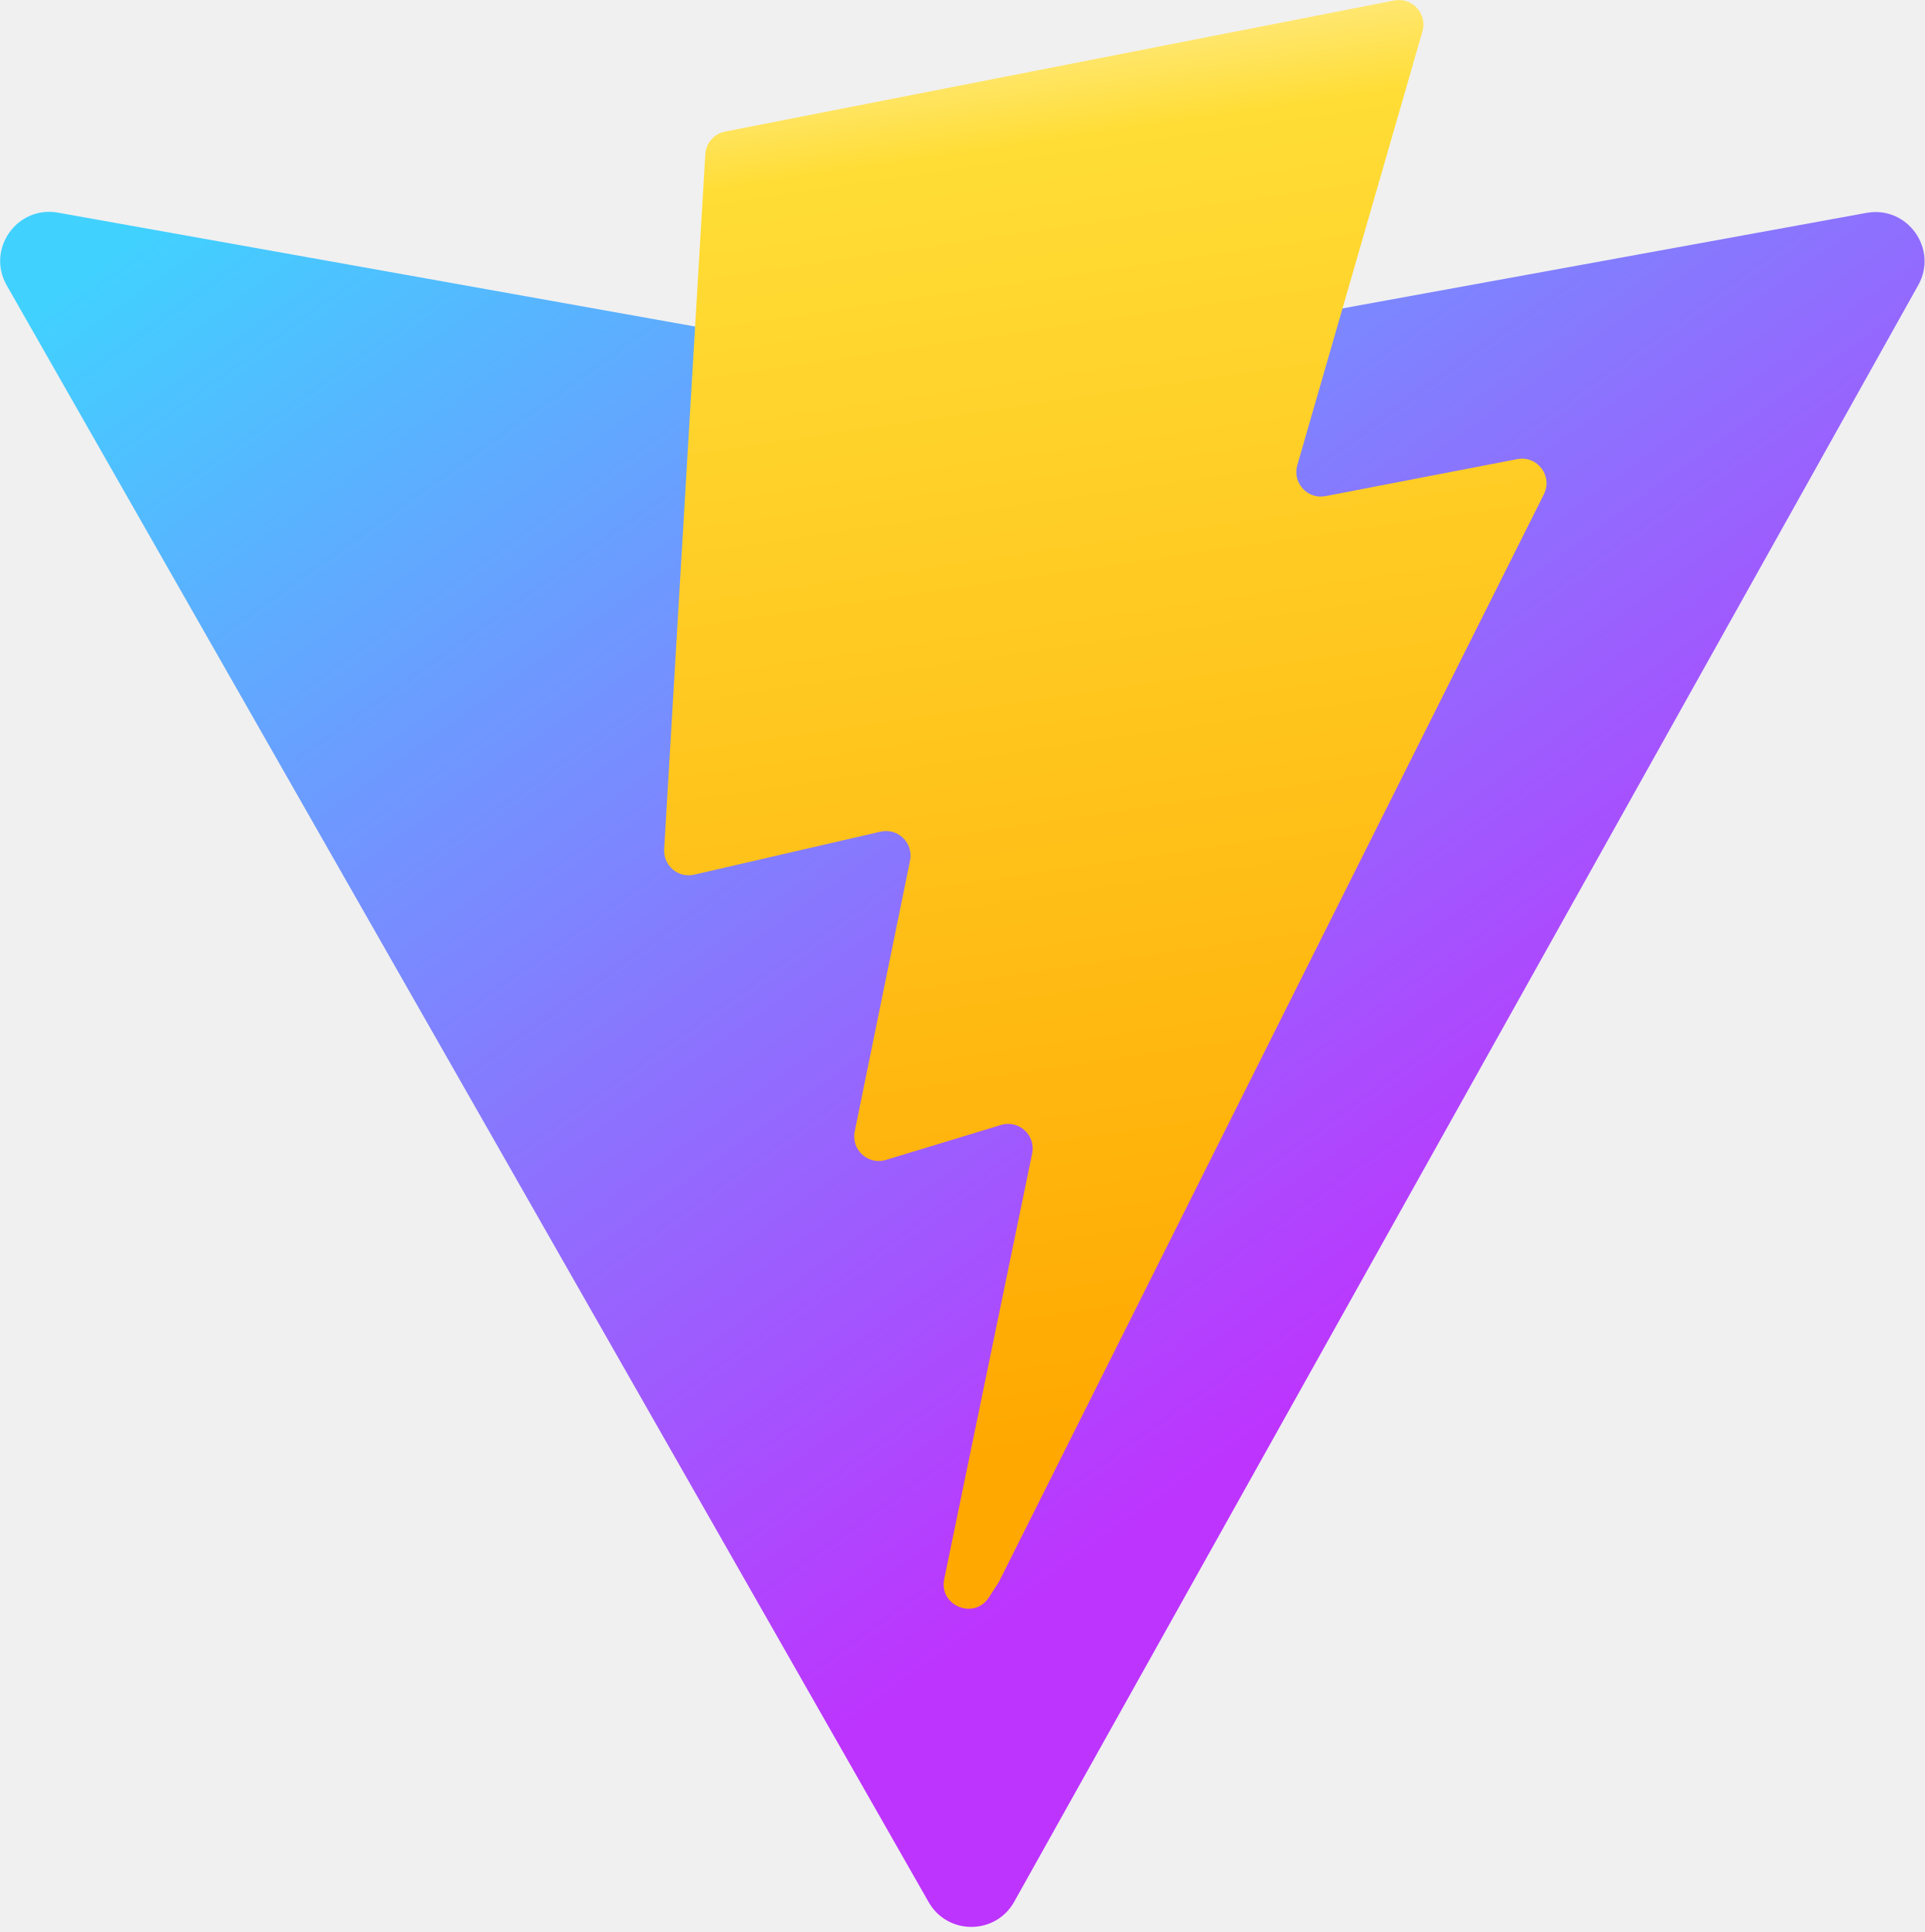
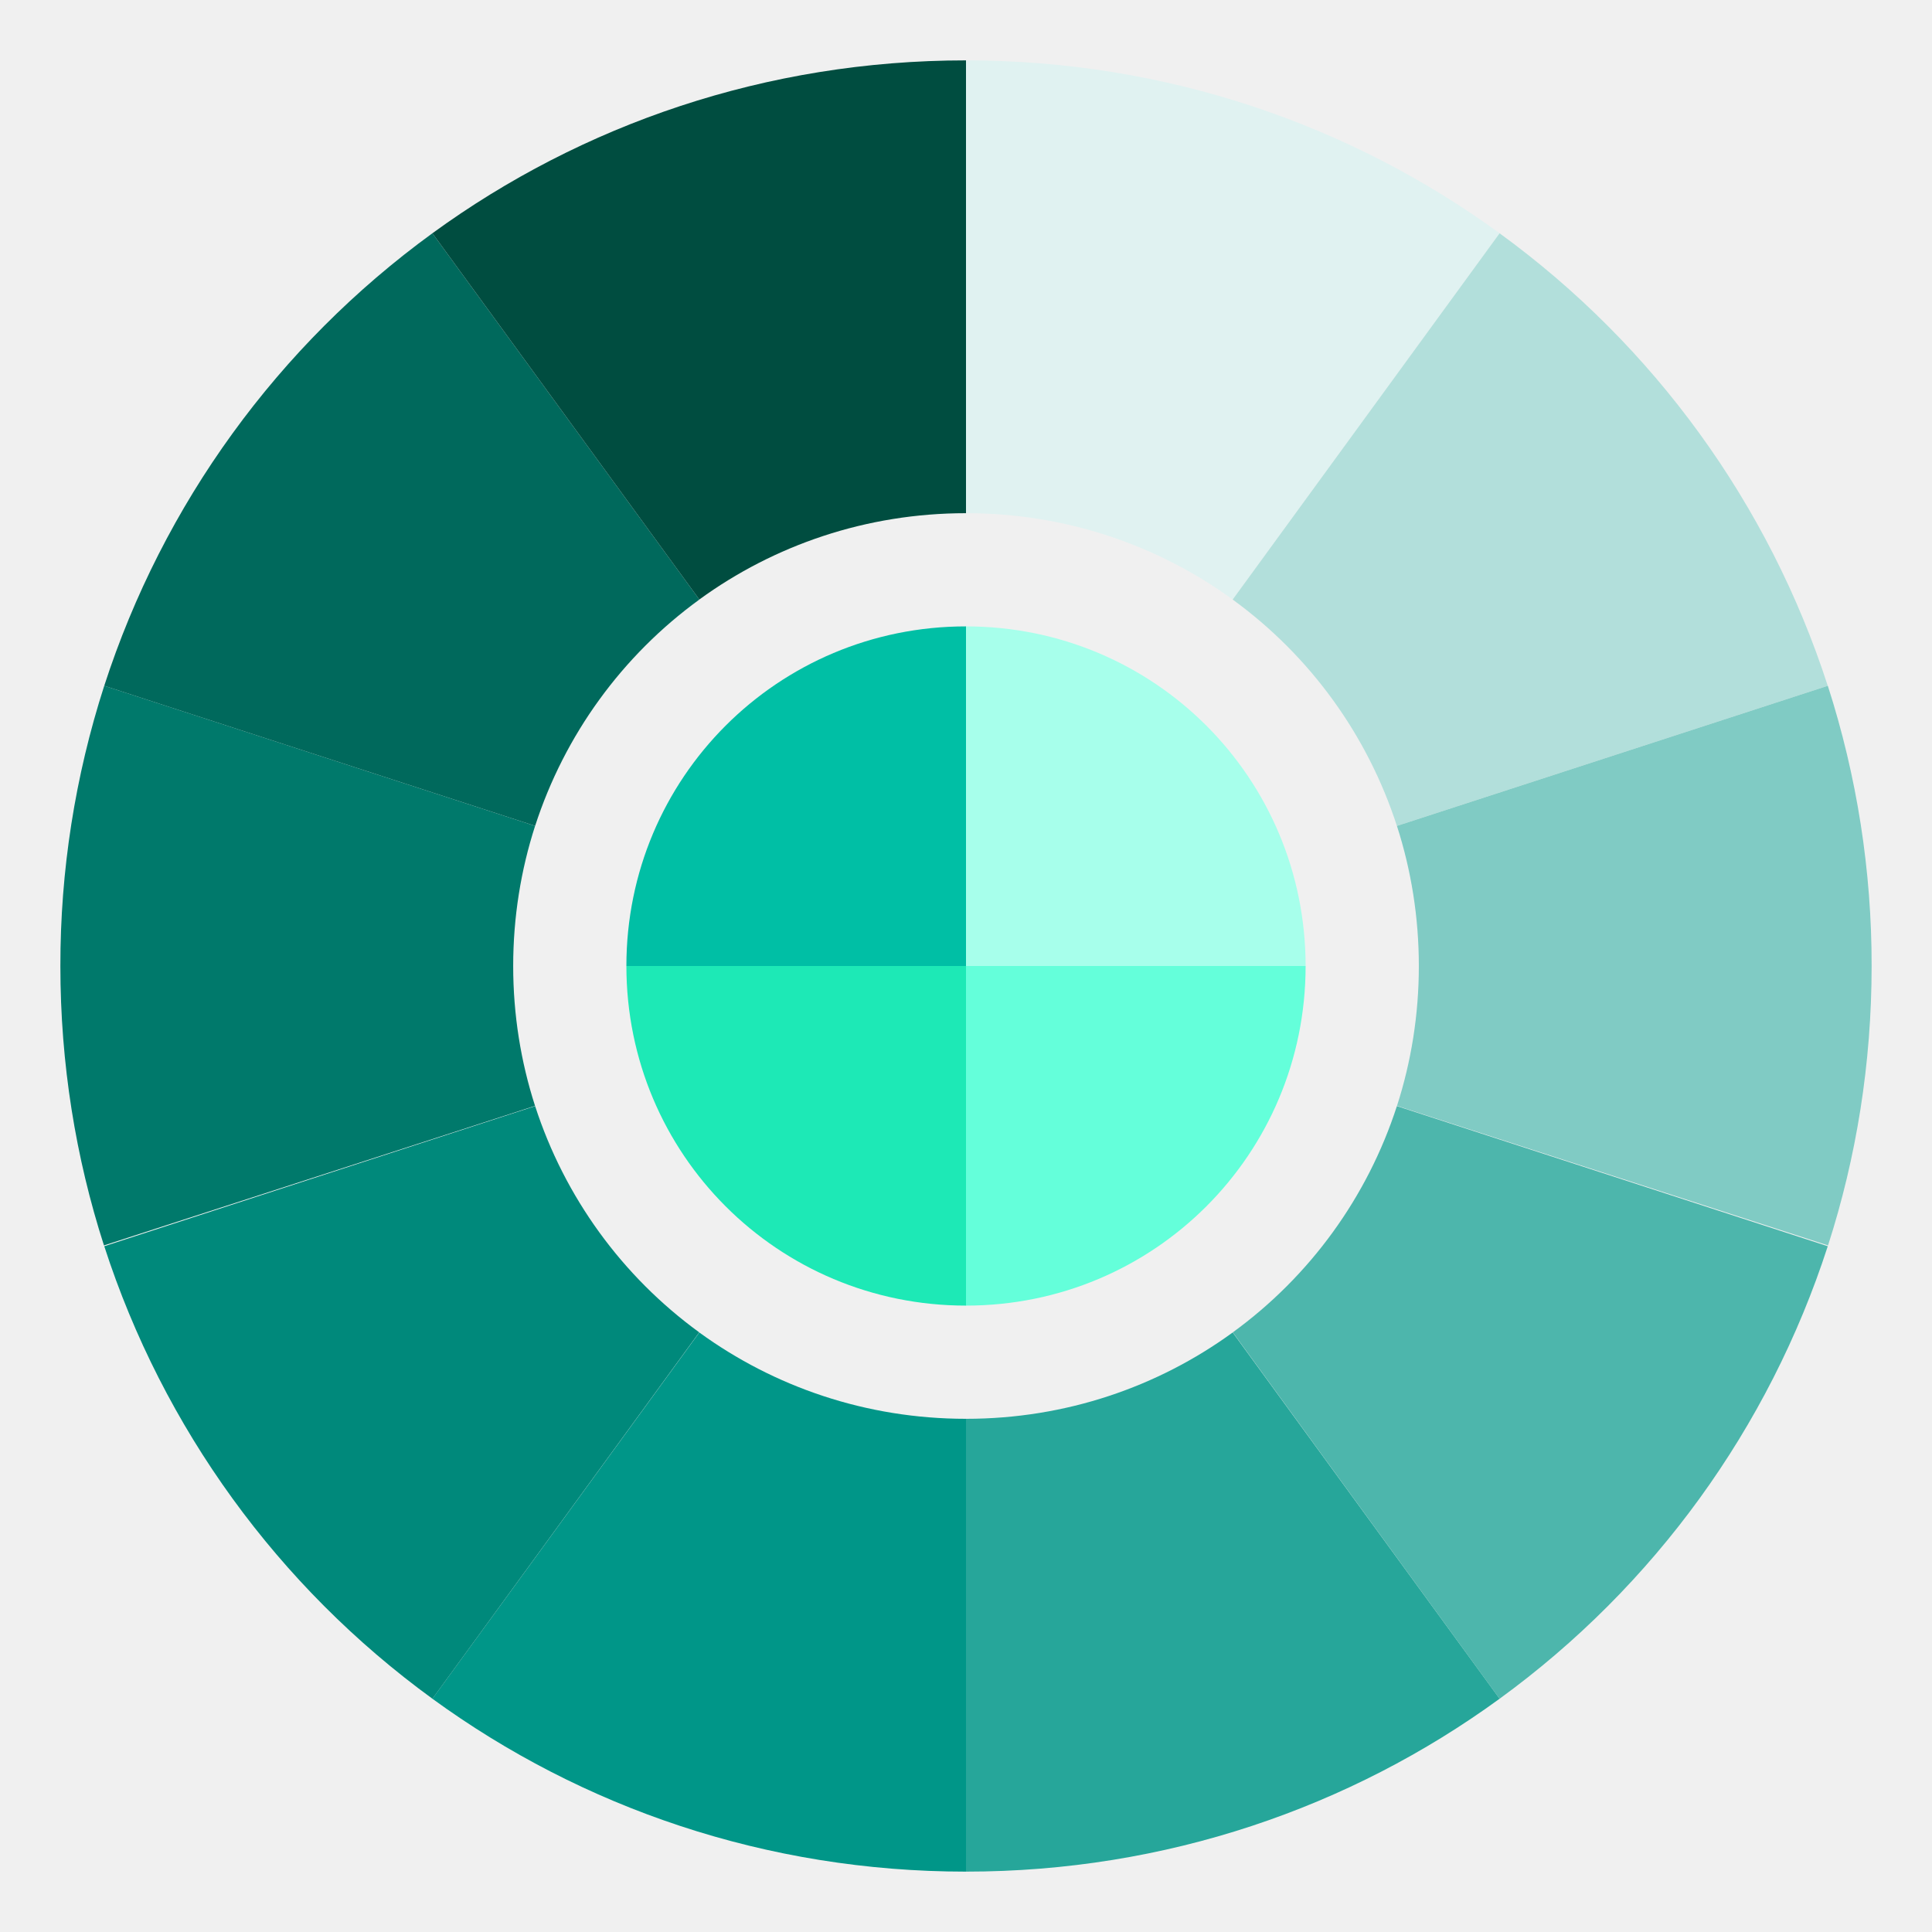
- <svg xmlns="http://www.w3.org/2000/svg" aria-hidden="true" role="img" class="iconify iconify--logos" width="31.88" height="32" preserveAspectRatio="xMidYMid meet" viewBox="0 0 256 257">
-   <defs>
-     <linearGradient id="IconifyId1813088fe1fbc01fb466" x1="-.828%" x2="57.636%" y1="7.652%" y2="78.411%">
-       <stop offset="0%" stop-color="#41D1FF" />
-       <stop offset="100%" stop-color="#BD34FE" />
-     </linearGradient>
-     <linearGradient id="IconifyId1813088fe1fbc01fb467" x1="43.376%" x2="50.316%" y1="2.242%" y2="89.03%">
-       <stop offset="0%" stop-color="#FFEA83" />
-       <stop offset="8.333%" stop-color="#FFDD35" />
-       <stop offset="100%" stop-color="#FFA800" />
-     </linearGradient>
-   </defs>
-   <path fill="url(#IconifyId1813088fe1fbc01fb466)" d="M255.153 37.938L134.897 252.976c-2.483 4.44-8.862 4.466-11.382.048L.875 37.958c-2.746-4.814 1.371-10.646 6.827-9.67l120.385 21.517a6.537 6.537 0 0 0 2.322-.004l117.867-21.483c5.438-.991 9.574 4.796 6.877 9.62Z" />
-   <path fill="url(#IconifyId1813088fe1fbc01fb467)" d="M185.432.063L96.44 17.501a3.268 3.268 0 0 0-2.634 3.014l-5.474 92.456a3.268 3.268 0 0 0 3.997 3.378l24.777-5.718c2.318-.535 4.413 1.507 3.936 3.838l-7.361 36.047c-.495 2.426 1.782 4.5 4.151 3.78l15.304-4.649c2.372-.72 4.652 1.36 4.15 3.788l-11.698 56.621c-.732 3.542 3.979 5.473 5.943 2.437l1.313-2.028l72.516-144.72c1.215-2.423-.88-5.186-3.54-4.672l-25.505 4.922c-2.396.462-4.435-1.77-3.759-4.114l16.646-57.705c.677-2.35-1.37-4.583-3.769-4.113Z" />
+ <svg xmlns="http://www.w3.org/2000/svg" viewBox="0 0 64 64" fill="#fff" fill-rule="nonzero" stroke="none" stroke-linecap="round" stroke-linejoin="round">
+   <path d="M40.834 19.86C38.359 18.06 35.308 17 32 17V2c6.62 0 12.725 2.122 17.676 5.727z" fill="#e0f2f1" />
+   <path d="M46.274 27.359a14.97 14.97 0 0 0-5.44-7.498l8.842-12.133a29.94 29.94 0 0 1 10.871 14.991z" fill="#b2dfdb" />
+   <path d="M46.277 36.633c.47-1.458.724-3.015.724-4.633s-.255-3.181-.726-4.641l14.274-4.641A30.15 30.15 0 0 1 62 32c0 3.233-.506 6.343-1.444 9.256z" fill="#80cbc4" />
+   <path d="M46.274 36.641a14.97 14.97 0 0 1-5.436 7.495l8.838 12.137a29.94 29.94 0 0 0 10.871-14.99z" fill="#4db6ac" />
+   <path d="M40.834 44.14C38.359 45.94 35.308 47 32 47v15c6.62 0 12.725-2.122 17.676-5.727z" fill="#26a69a" />
+   <path d="M23.166 44.14C25.641 45.94 28.692 47 32 47v15c-6.62 0-12.725-2.122-17.676-5.727z" fill="#009688" />
+   <path d="M17.727 36.641a14.97 14.97 0 0 0 5.436 7.495l-8.838 12.137a29.94 29.94 0 0 1-10.871-14.99z" fill="#00897b" />
+   <path d="M17.724 36.633C17.254 35.175 17 33.618 17 32s.255-3.181.726-4.641L3.453 22.717A30.15 30.15 0 0 0 2 32c0 3.233.506 6.343 1.444 9.256z" fill="#00796b" />
+   <path d="M17.727 27.359a14.97 14.97 0 0 1 5.44-7.498L14.324 7.727A29.94 29.94 0 0 0 3.453 22.718z" fill="#00695c" />
+   <path d="M23.166 19.86C25.641 18.06 28.692 17 32 17V2c-6.62 0-12.725 2.122-17.676 5.727z" fill="#004d40" />
+   <path d="M43.25 32c0-6.233-5.018-11.25-11.25-11.25V32z" fill="#a7ffeb" />
+   <path d="M43.25 32c0 6.233-5.018 11.25-11.25 11.25V32z" fill="#64ffda" />
+   <path d="M20.75 32c0 6.233 5.018 11.25 11.25 11.25V32z" fill="#1de9b6" />
+   <path d="M20.75 32c0-6.233 5.018-11.25 11.25-11.25V32z" fill="#00bfa5" />
</svg>
